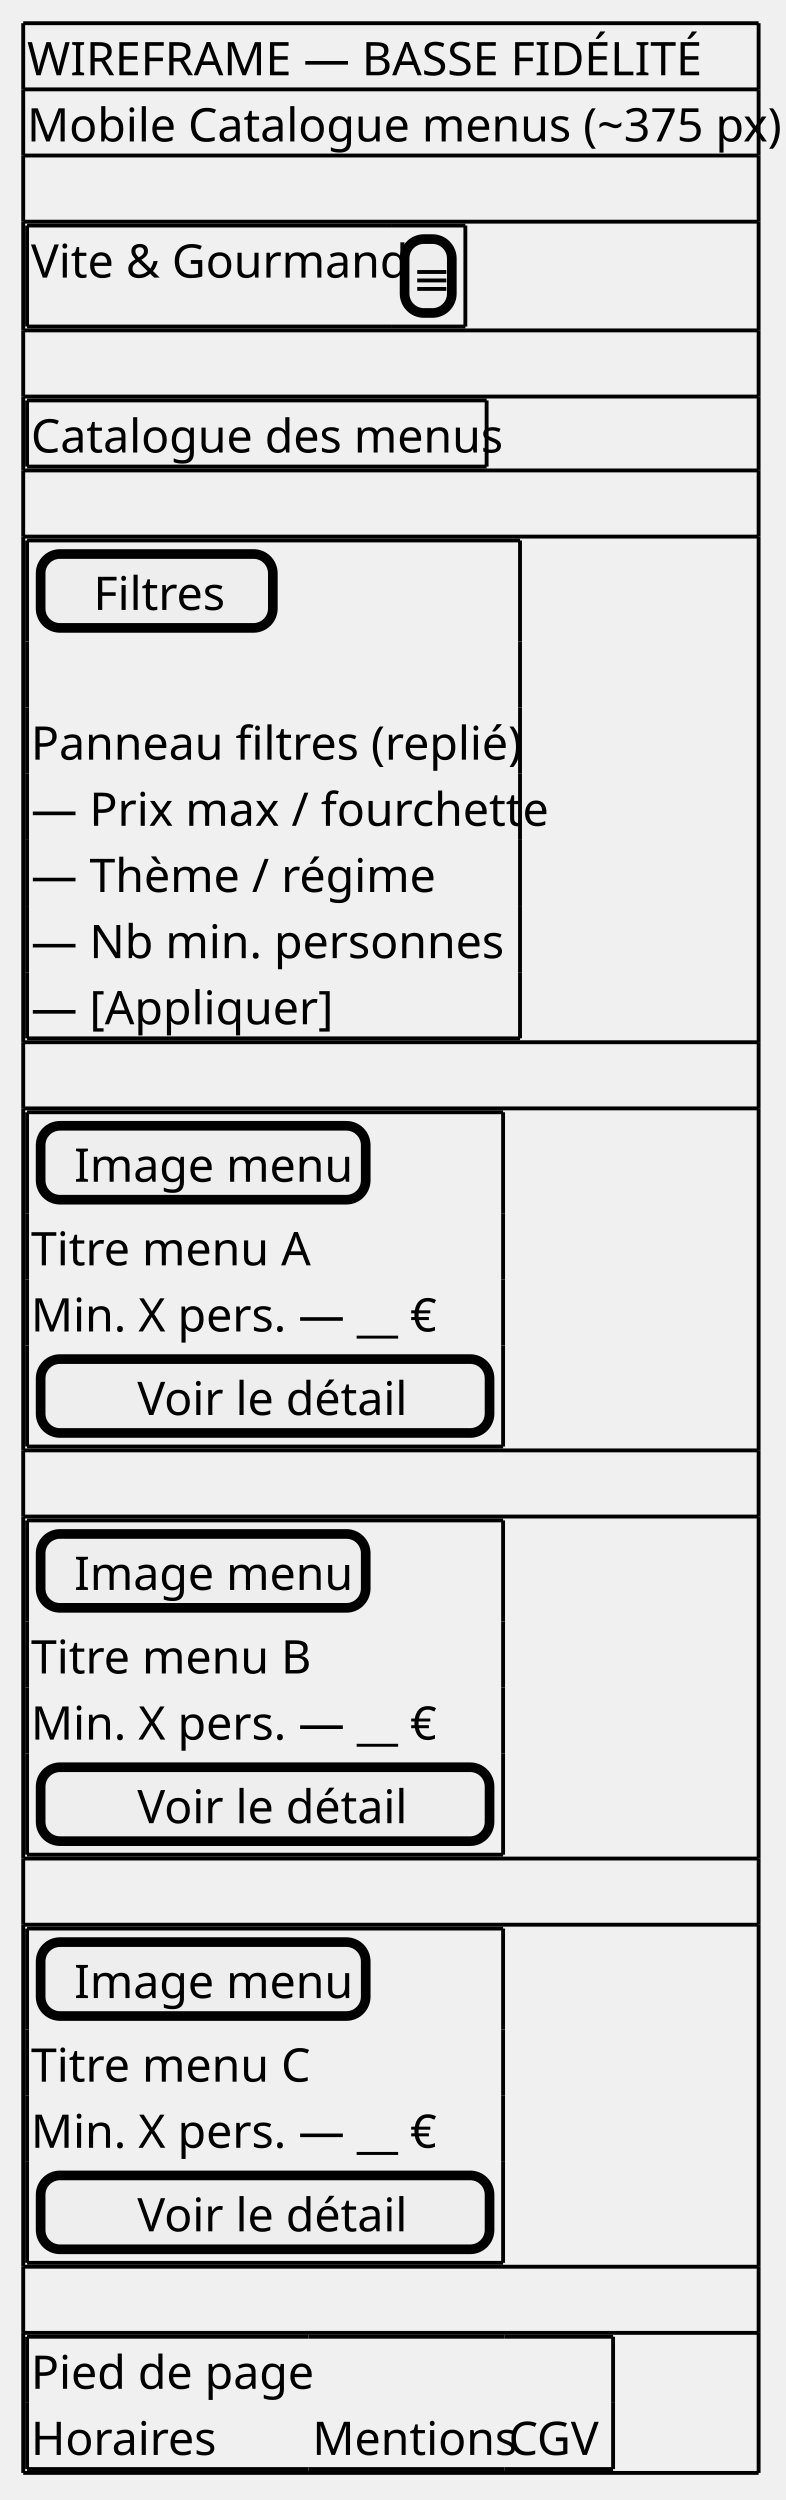
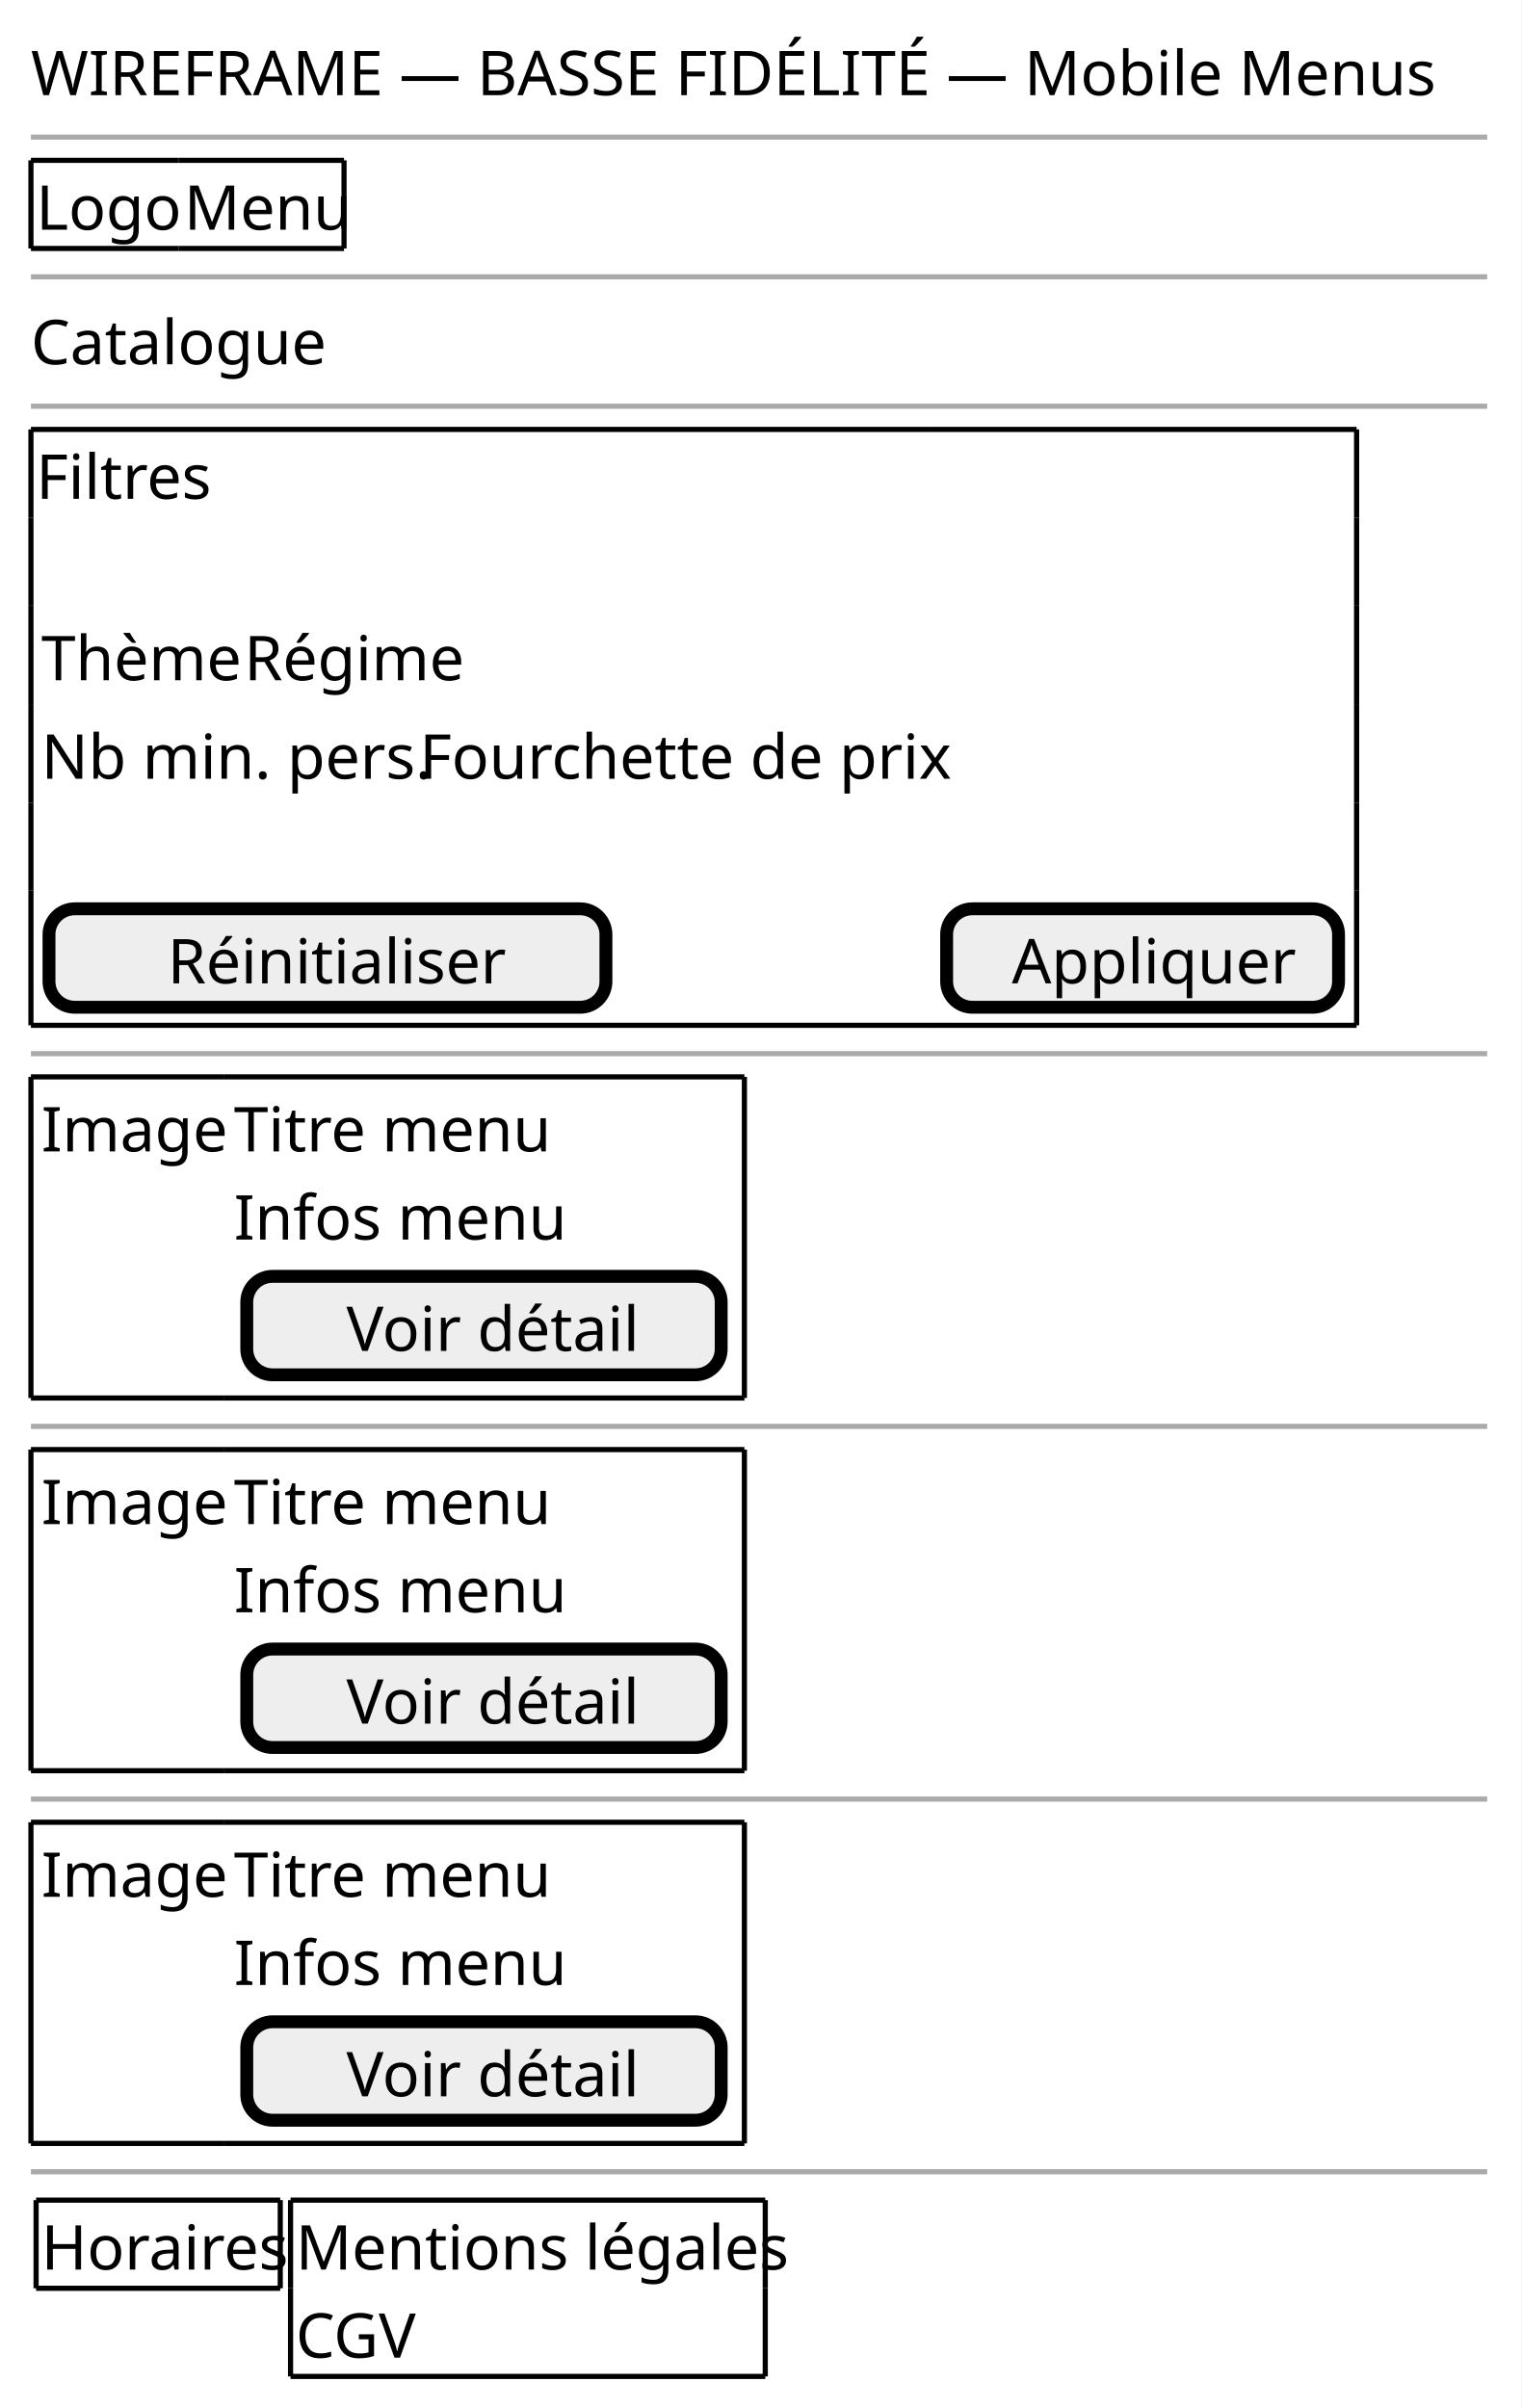
- <svg xmlns="http://www.w3.org/2000/svg" contentStyleType="text/css" data-diagram-type="SALT" height="646px" preserveAspectRatio="none" style="width:203px;height:646px;background:#FFFFFF;" version="1.1" viewBox="0 0 203 646" width="203px" zoomAndPan="magnify">
+ <svg xmlns="http://www.w3.org/2000/svg" contentStyleType="text/css" data-diagram-type="SALT" height="467px" preserveAspectRatio="none" style="width:295px;height:467px;background:#FFFFFF;" version="1.1" viewBox="0 0 295 467" width="295px" zoomAndPan="magnify">
  <defs />
+   <rect id="bg" fill="#FFFFFF" stroke="none" width="295" height="467" x="0" y="0" />
  <g>
-     <text fill="#000000" font-family="sans-serif" font-size="12" lengthAdjust="spacing" textLength="188.027" x="7" y="19.457">WIREFRAME — BASSE FIDÉLITÉ</text>
-     <text fill="#000000" font-family="sans-serif" font-size="12" lengthAdjust="spacing" textLength="187.107" x="7" y="36.551">Mobile Catalogue menus (~375 px)</text>
-     <text fill="#000000" font-family="sans-serif" font-size="12" lengthAdjust="spacing" textLength="92.045" x="8" y="71.738">Vite &amp; Gourmand</text>
-     <rect fill="#EEEEEE" height="19.094" rx="5" ry="5" style="stroke:#000000;stroke-width:2.5;" width="12.203" x="104.545" y="61.781" />
-     <text fill="#000000" font-family="sans-serif" font-size="12" lengthAdjust="spacing" textLength="8.203" x="106.545" y="76.238">≡</text>
-     <line style="stroke:#000000;stroke-width:1;" x1="7" x2="101.045" y1="58.281" y2="58.281" />
-     <line style="stroke:#000000;stroke-width:1;" x1="101.045" x2="120.248" y1="84.375" y2="84.375" />
-     <line style="stroke:#000000;stroke-width:1;" x1="101.045" x2="120.248" y1="58.281" y2="58.281" />
-     <line style="stroke:#000000;stroke-width:1;" x1="7" x2="101.045" y1="84.375" y2="84.375" />
-     <line style="stroke:#000000;stroke-width:1;" x1="7" x2="7" y1="58.281" y2="84.375" />
-     <line style="stroke:#000000;stroke-width:1;" x1="120.248" x2="120.248" y1="58.281" y2="84.375" />
-     <text fill="#000000" font-family="sans-serif" font-size="12" lengthAdjust="spacing" textLength="116.742" x="8" y="116.926">Catalogue des menus</text>
-     <line style="stroke:#000000;stroke-width:1;" x1="7" x2="125.742" y1="103.469" y2="103.469" />
-     <line style="stroke:#000000;stroke-width:1;" x1="7" x2="125.742" y1="120.562" y2="120.562" />
-     <line style="stroke:#000000;stroke-width:1;" x1="7" x2="7" y1="103.469" y2="120.562" />
-     <line style="stroke:#000000;stroke-width:1;" x1="125.742" x2="125.742" y1="103.469" y2="120.562" />
-     <rect fill="#EEEEEE" height="19.094" rx="5" ry="5" style="stroke:#000000;stroke-width:2.5;" width="60" x="10.5" y="143.156" />
-     <text fill="#000000" font-family="sans-serif" font-size="12" lengthAdjust="spacing" textLength="32.666" x="24.167" y="157.613">Filtres</text>
-     <text fill="#000000" font-family="sans-serif" font-size="12" lengthAdjust="spacing" textLength="120.727" x="8" y="196.301">Panneau filtres (replié)</text>
-     <text fill="#000000" font-family="sans-serif" font-size="12" lengthAdjust="spacing" textLength="125.373" x="8" y="213.394">— Prix max / fourchette</text>
-     <text fill="#000000" font-family="sans-serif" font-size="12" lengthAdjust="spacing" textLength="99.363" x="8" y="230.488">— Thème / régime</text>
-     <text fill="#000000" font-family="sans-serif" font-size="12" lengthAdjust="spacing" textLength="116.051" x="8" y="247.582">— Nb min. personnes</text>
-     <text fill="#000000" font-family="sans-serif" font-size="12" lengthAdjust="spacing" textLength="72.703" x="8" y="264.676">— [Appliquer]</text>
-     <line style="stroke:#000000;stroke-width:1;" x1="7" x2="134.373" y1="139.656" y2="139.656" />
-     <line style="stroke:#000000;stroke-width:1;" x1="7" x2="134.373" y1="268.312" y2="268.312" />
-     <line style="stroke:#000000;stroke-width:1;" x1="7" x2="7" y1="139.656" y2="165.75" />
-     <line style="stroke:#000000;stroke-width:1;" x1="134.373" x2="134.373" y1="139.656" y2="165.75" />
-     <line style="stroke:#000000;stroke-width:1;" x1="7" x2="7" y1="234.125" y2="251.219" />
-     <line style="stroke:#000000;stroke-width:1;" x1="134.373" x2="134.373" y1="234.125" y2="251.219" />
-     <line style="stroke:#000000;stroke-width:1;" x1="7" x2="7" y1="199.938" y2="217.031" />
-     <line style="stroke:#000000;stroke-width:1;" x1="134.373" x2="134.373" y1="199.938" y2="217.031" />
-     <line style="stroke:#000000;stroke-width:1;" x1="7" x2="7" y1="165.75" y2="182.844" />
-     <line style="stroke:#000000;stroke-width:1;" x1="134.373" x2="134.373" y1="165.75" y2="182.844" />
-     <line style="stroke:#000000;stroke-width:1;" x1="7" x2="7" y1="251.219" y2="268.312" />
-     <line style="stroke:#000000;stroke-width:1;" x1="134.373" x2="134.373" y1="251.219" y2="268.312" />
-     <line style="stroke:#000000;stroke-width:1;" x1="7" x2="7" y1="217.031" y2="234.125" />
-     <line style="stroke:#000000;stroke-width:1;" x1="134.373" x2="134.373" y1="217.031" y2="234.125" />
-     <line style="stroke:#000000;stroke-width:1;" x1="7" x2="7" y1="182.844" y2="199.938" />
-     <line style="stroke:#000000;stroke-width:1;" x1="134.373" x2="134.373" y1="182.844" y2="199.938" />
-     <rect fill="#EEEEEE" height="19.094" rx="5" ry="5" style="stroke:#000000;stroke-width:2.5;" width="84" x="10.5" y="290.906" />
-     <text fill="#000000" font-family="sans-serif" font-size="12" lengthAdjust="spacing" textLength="66.703" x="19.148" y="305.363">Image menu</text>
-     <text fill="#000000" font-family="sans-serif" font-size="12" lengthAdjust="spacing" textLength="68.689" x="8" y="326.957">Titre menu A</text>
-     <text fill="#000000" font-family="sans-serif" font-size="12" lengthAdjust="spacing" textLength="106.043" x="8" y="344.051">Min. X pers. — __ €</text>
-     <rect fill="#EEEEEE" height="19.094" rx="5" ry="5" style="stroke:#000000;stroke-width:2.5;" width="116" x="10.5" y="351.188" />
-     <text fill="#000000" font-family="sans-serif" font-size="12" lengthAdjust="spacing" textLength="66.035" x="35.482" y="365.644">Voir le détail</text>
-     <line style="stroke:#000000;stroke-width:1;" x1="7" x2="130" y1="287.406" y2="287.406" />
-     <line style="stroke:#000000;stroke-width:1;" x1="7" x2="130" y1="373.781" y2="373.781" />
-     <line style="stroke:#000000;stroke-width:1;" x1="7" x2="7" y1="287.406" y2="313.5" />
-     <line style="stroke:#000000;stroke-width:1;" x1="130" x2="130" y1="313.5" y2="330.594" />
-     <line style="stroke:#000000;stroke-width:1;" x1="130" x2="130" y1="287.406" y2="313.5" />
-     <line style="stroke:#000000;stroke-width:1;" x1="7" x2="7" y1="347.688" y2="373.781" />
-     <line style="stroke:#000000;stroke-width:1;" x1="7" x2="7" y1="330.594" y2="347.688" />
-     <line style="stroke:#000000;stroke-width:1;" x1="130" x2="130" y1="347.688" y2="373.781" />
-     <line style="stroke:#000000;stroke-width:1;" x1="7" x2="7" y1="313.5" y2="330.594" />
-     <line style="stroke:#000000;stroke-width:1;" x1="130" x2="130" y1="330.594" y2="347.688" />
-     <rect fill="#EEEEEE" height="19.094" rx="5" ry="5" style="stroke:#000000;stroke-width:2.5;" width="84" x="10.5" y="396.375" />
-     <text fill="#000000" font-family="sans-serif" font-size="12" lengthAdjust="spacing" textLength="66.703" x="19.148" y="410.832">Image menu</text>
-     <text fill="#000000" font-family="sans-serif" font-size="12" lengthAdjust="spacing" textLength="68.689" x="8" y="432.426">Titre menu B</text>
-     <text fill="#000000" font-family="sans-serif" font-size="12" lengthAdjust="spacing" textLength="106.043" x="8" y="449.519">Min. X pers. — __ €</text>
-     <rect fill="#EEEEEE" height="19.094" rx="5" ry="5" style="stroke:#000000;stroke-width:2.5;" width="116" x="10.5" y="456.656" />
-     <text fill="#000000" font-family="sans-serif" font-size="12" lengthAdjust="spacing" textLength="66.035" x="35.482" y="471.113">Voir le détail</text>
-     <line style="stroke:#000000;stroke-width:1;" x1="7" x2="130" y1="392.875" y2="392.875" />
-     <line style="stroke:#000000;stroke-width:1;" x1="7" x2="130" y1="479.25" y2="479.25" />
-     <line style="stroke:#000000;stroke-width:1;" x1="7" x2="7" y1="392.875" y2="418.969" />
-     <line style="stroke:#000000;stroke-width:1;" x1="130" x2="130" y1="418.969" y2="436.062" />
-     <line style="stroke:#000000;stroke-width:1;" x1="130" x2="130" y1="392.875" y2="418.969" />
-     <line style="stroke:#000000;stroke-width:1;" x1="7" x2="7" y1="453.156" y2="479.25" />
-     <line style="stroke:#000000;stroke-width:1;" x1="7" x2="7" y1="436.062" y2="453.156" />
-     <line style="stroke:#000000;stroke-width:1;" x1="130" x2="130" y1="453.156" y2="479.25" />
-     <line style="stroke:#000000;stroke-width:1;" x1="7" x2="7" y1="418.969" y2="436.062" />
-     <line style="stroke:#000000;stroke-width:1;" x1="130" x2="130" y1="436.062" y2="453.156" />
-     <rect fill="#EEEEEE" height="19.094" rx="5" ry="5" style="stroke:#000000;stroke-width:2.5;" width="84" x="10.5" y="501.844" />
-     <text fill="#000000" font-family="sans-serif" font-size="12" lengthAdjust="spacing" textLength="66.703" x="19.148" y="516.301">Image menu</text>
-     <text fill="#000000" font-family="sans-serif" font-size="12" lengthAdjust="spacing" textLength="69.352" x="8" y="537.894">Titre menu C</text>
-     <text fill="#000000" font-family="sans-serif" font-size="12" lengthAdjust="spacing" textLength="106.043" x="8" y="554.988">Min. X pers. — __ €</text>
-     <rect fill="#EEEEEE" height="19.094" rx="5" ry="5" style="stroke:#000000;stroke-width:2.5;" width="116" x="10.5" y="562.125" />
-     <text fill="#000000" font-family="sans-serif" font-size="12" lengthAdjust="spacing" textLength="66.035" x="35.482" y="576.582">Voir le détail</text>
-     <line style="stroke:#000000;stroke-width:1;" x1="7" x2="130" y1="498.344" y2="498.344" />
-     <line style="stroke:#000000;stroke-width:1;" x1="7" x2="130" y1="584.719" y2="584.719" />
-     <line style="stroke:#000000;stroke-width:1;" x1="7" x2="7" y1="498.344" y2="524.438" />
-     <line style="stroke:#000000;stroke-width:1;" x1="130" x2="130" y1="524.438" y2="541.531" />
-     <line style="stroke:#000000;stroke-width:1;" x1="130" x2="130" y1="498.344" y2="524.438" />
-     <line style="stroke:#000000;stroke-width:1;" x1="7" x2="7" y1="558.625" y2="584.719" />
-     <line style="stroke:#000000;stroke-width:1;" x1="7" x2="7" y1="541.531" y2="558.625" />
-     <line style="stroke:#000000;stroke-width:1;" x1="130" x2="130" y1="558.625" y2="584.719" />
-     <line style="stroke:#000000;stroke-width:1;" x1="7" x2="7" y1="524.438" y2="541.531" />
-     <line style="stroke:#000000;stroke-width:1;" x1="130" x2="130" y1="541.531" y2="558.625" />
-     <text fill="#000000" font-family="sans-serif" font-size="12" lengthAdjust="spacing" textLength="70.728" x="8" y="617.269">Pied de page</text>
-     <text fill="#000000" font-family="sans-serif" font-size="12" lengthAdjust="spacing" textLength="45.346" x="8" y="634.363">Horaires</text>
-     <text fill="#000000" font-family="sans-serif" font-size="12" lengthAdjust="spacing" textLength="48.691" x="80.728" y="634.363">Mentions</text>
-     <text fill="#000000" font-family="sans-serif" font-size="12" lengthAdjust="spacing" textLength="26.004" x="131.42" y="634.363">CGV</text>
-     <line style="stroke:#000000;stroke-width:1;" x1="7" x2="79.728" y1="603.812" y2="603.812" />
-     <line style="stroke:#000000;stroke-width:1;" x1="130.42" x2="158.424" y1="638" y2="638" />
-     <line style="stroke:#000000;stroke-width:1;" x1="79.728" x2="130.42" y1="603.812" y2="603.812" />
-     <line style="stroke:#000000;stroke-width:1;" x1="130.42" x2="158.424" y1="603.812" y2="603.812" />
-     <line style="stroke:#000000;stroke-width:1;" x1="7" x2="79.728" y1="638" y2="638" />
-     <line style="stroke:#000000;stroke-width:1;" x1="79.728" x2="130.42" y1="638" y2="638" />
-     <line style="stroke:#000000;stroke-width:1;" x1="7" x2="7" y1="603.812" y2="620.906" />
-     <line style="stroke:#000000;stroke-width:1;" x1="158.424" x2="158.424" y1="620.906" y2="638" />
-     <line style="stroke:#000000;stroke-width:1;" x1="158.424" x2="158.424" y1="603.812" y2="620.906" />
-     <line style="stroke:#000000;stroke-width:1;" x1="7" x2="7" y1="620.906" y2="638" />
-     <line style="stroke:#000000;stroke-width:1;" x1="6" x2="196.027" y1="6" y2="6" />
-     <line style="stroke:#000000;stroke-width:1;" x1="6" x2="196.027" y1="602.812" y2="602.812" />
-     <line style="stroke:#000000;stroke-width:1;" x1="6" x2="196.027" y1="497.344" y2="497.344" />
-     <line style="stroke:#000000;stroke-width:1;" x1="6" x2="196.027" y1="391.875" y2="391.875" />
-     <line style="stroke:#000000;stroke-width:1;" x1="6" x2="196.027" y1="286.406" y2="286.406" />
-     <line style="stroke:#000000;stroke-width:1;" x1="6" x2="196.027" y1="138.656" y2="138.656" />
-     <line style="stroke:#000000;stroke-width:1;" x1="6" x2="196.027" y1="102.469" y2="102.469" />
-     <line style="stroke:#000000;stroke-width:1;" x1="6" x2="196.027" y1="57.281" y2="57.281" />
-     <line style="stroke:#000000;stroke-width:1;" x1="6" x2="196.027" y1="23.094" y2="23.094" />
-     <line style="stroke:#000000;stroke-width:1;" x1="6" x2="196.027" y1="639" y2="639" />
-     <line style="stroke:#000000;stroke-width:1;" x1="6" x2="196.027" y1="585.719" y2="585.719" />
-     <line style="stroke:#000000;stroke-width:1;" x1="6" x2="196.027" y1="480.25" y2="480.25" />
-     <line style="stroke:#000000;stroke-width:1;" x1="6" x2="196.027" y1="374.781" y2="374.781" />
-     <line style="stroke:#000000;stroke-width:1;" x1="6" x2="196.027" y1="269.312" y2="269.312" />
-     <line style="stroke:#000000;stroke-width:1;" x1="6" x2="196.027" y1="121.562" y2="121.562" />
-     <line style="stroke:#000000;stroke-width:1;" x1="6" x2="196.027" y1="85.375" y2="85.375" />
-     <line style="stroke:#000000;stroke-width:1;" x1="6" x2="196.027" y1="40.188" y2="40.188" />
-     <line style="stroke:#000000;stroke-width:1;" x1="6" x2="6" y1="6" y2="23.094" />
-     <line style="stroke:#000000;stroke-width:1;" x1="196.027" x2="196.027" y1="6" y2="23.094" />
-     <line style="stroke:#000000;stroke-width:1;" x1="6" x2="6" y1="602.812" y2="639" />
-     <line style="stroke:#000000;stroke-width:1;" x1="196.027" x2="196.027" y1="602.812" y2="639" />
-     <line style="stroke:#000000;stroke-width:1;" x1="6" x2="6" y1="391.875" y2="480.25" />
-     <line style="stroke:#000000;stroke-width:1;" x1="196.027" x2="196.027" y1="391.875" y2="480.25" />
-     <line style="stroke:#000000;stroke-width:1;" x1="6" x2="6" y1="138.656" y2="269.312" />
-     <line style="stroke:#000000;stroke-width:1;" x1="196.027" x2="196.027" y1="138.656" y2="269.312" />
-     <line style="stroke:#000000;stroke-width:1;" x1="6" x2="6" y1="57.281" y2="85.375" />
-     <line style="stroke:#000000;stroke-width:1;" x1="196.027" x2="196.027" y1="57.281" y2="85.375" />
-     <line style="stroke:#000000;stroke-width:1;" x1="6" x2="6" y1="585.719" y2="602.812" />
-     <line style="stroke:#000000;stroke-width:1;" x1="196.027" x2="196.027" y1="585.719" y2="602.812" />
-     <line style="stroke:#000000;stroke-width:1;" x1="6" x2="6" y1="374.781" y2="391.875" />
-     <line style="stroke:#000000;stroke-width:1;" x1="196.027" x2="196.027" y1="374.781" y2="391.875" />
-     <line style="stroke:#000000;stroke-width:1;" x1="6" x2="6" y1="121.562" y2="138.656" />
-     <line style="stroke:#000000;stroke-width:1;" x1="196.027" x2="196.027" y1="121.562" y2="138.656" />
-     <line style="stroke:#000000;stroke-width:1;" x1="6" x2="6" y1="40.188" y2="57.281" />
-     <line style="stroke:#000000;stroke-width:1;" x1="196.027" x2="196.027" y1="40.188" y2="57.281" />
-     <line style="stroke:#000000;stroke-width:1;" x1="6" x2="6" y1="497.344" y2="585.719" />
-     <line style="stroke:#000000;stroke-width:1;" x1="196.027" x2="196.027" y1="497.344" y2="585.719" />
-     <line style="stroke:#000000;stroke-width:1;" x1="6" x2="6" y1="286.406" y2="374.781" />
-     <line style="stroke:#000000;stroke-width:1;" x1="196.027" x2="196.027" y1="286.406" y2="374.781" />
-     <line style="stroke:#000000;stroke-width:1;" x1="6" x2="6" y1="102.469" y2="121.562" />
-     <line style="stroke:#000000;stroke-width:1;" x1="196.027" x2="196.027" y1="102.469" y2="121.562" />
-     <line style="stroke:#000000;stroke-width:1;" x1="6" x2="6" y1="23.094" y2="40.188" />
-     <line style="stroke:#000000;stroke-width:1;" x1="196.027" x2="196.027" y1="23.094" y2="40.188" />
-     <line style="stroke:#000000;stroke-width:1;" x1="6" x2="6" y1="480.25" y2="497.344" />
-     <line style="stroke:#000000;stroke-width:1;" x1="196.027" x2="196.027" y1="480.25" y2="497.344" />
-     <line style="stroke:#000000;stroke-width:1;" x1="6" x2="6" y1="269.312" y2="286.406" />
-     <line style="stroke:#000000;stroke-width:1;" x1="196.027" x2="196.027" y1="269.312" y2="286.406" />
-     <line style="stroke:#000000;stroke-width:1;" x1="6" x2="6" y1="85.375" y2="102.469" />
-     <line style="stroke:#000000;stroke-width:1;" x1="196.027" x2="196.027" y1="85.375" y2="102.469" />
+     <text fill="#000000" font-family="sans-serif" font-size="12" lengthAdjust="spacing" textLength="281.397" x="6" y="18.457">WIREFRAME — BASSE FIDÉLITÉ — Mobile Menus</text>
+     <line style="stroke:#AAAAAA;stroke-width:1;" x1="6" x2="288.397" y1="26.594" y2="26.594" />
+     <text fill="#000000" font-family="sans-serif" font-size="12" lengthAdjust="spacing" textLength="26.695" x="7" y="44.551">Logo</text>
+     <text fill="#000000" font-family="sans-serif" font-size="12" lengthAdjust="spacing" textLength="30.018" x="35.695" y="44.551">Menu</text>
+     <line style="stroke:#000000;stroke-width:1;" x1="6" x2="34.695" y1="31.094" y2="31.094" />
+     <line style="stroke:#000000;stroke-width:1;" x1="34.695" x2="66.713" y1="48.188" y2="48.188" />
+     <line style="stroke:#000000;stroke-width:1;" x1="34.695" x2="66.713" y1="31.094" y2="31.094" />
+     <line style="stroke:#000000;stroke-width:1;" x1="6" x2="34.695" y1="48.188" y2="48.188" />
+     <line style="stroke:#000000;stroke-width:1;" x1="6" x2="6" y1="31.094" y2="48.188" />
+     <line style="stroke:#000000;stroke-width:1;" x1="66.713" x2="66.713" y1="31.094" y2="48.188" />
+     <line style="stroke:#AAAAAA;stroke-width:1;" x1="6" x2="288.397" y1="53.688" y2="53.688" />
+     <text fill="#000000" font-family="sans-serif" font-size="12" lengthAdjust="spacing" textLength="54.709" x="6" y="70.644">Catalogue</text>
+     <line style="stroke:#AAAAAA;stroke-width:1;" x1="6" x2="288.397" y1="78.781" y2="78.781" />
+     <text fill="#000000" font-family="sans-serif" font-size="12" lengthAdjust="spacing" textLength="32.666" x="7" y="96.738">Filtres</text>
+     <text fill="#000000" font-family="sans-serif" font-size="12" lengthAdjust="spacing" textLength="37.348" x="8" y="131.926">Thème</text>
+     <text fill="#000000" font-family="sans-serif" font-size="12" lengthAdjust="spacing" textLength="41.35" x="47.348" y="131.926">Régime</text>
+     <text fill="#000000" font-family="sans-serif" font-size="12" lengthAdjust="spacing" textLength="71.356" x="8" y="151.019">Nb min. pers.</text>
+     <text fill="#000000" font-family="sans-serif" font-size="12" lengthAdjust="spacing" textLength="96.715" x="81.356" y="151.019">Fourchette de prix</text>
+     <rect fill="#EEEEEE" height="19.094" rx="5" ry="5" style="stroke:#000000;stroke-width:2.5;" width="108" x="9.5" y="176.25" />
+     <text fill="#000000" font-family="sans-serif" font-size="12" lengthAdjust="spacing" textLength="62.022" x="32.489" y="190.707">Réinitialiser</text>
+     <rect fill="#EEEEEE" height="19.094" rx="5" ry="5" style="stroke:#000000;stroke-width:2.5;" width="76" x="183.57" y="176.25" />
+     <text fill="#000000" font-family="sans-serif" font-size="12" lengthAdjust="spacing" textLength="50.701" x="196.22" y="190.707">Appliquer</text>
+     <line style="stroke:#000000;stroke-width:1;" x1="6" x2="180.07" y1="83.281" y2="83.281" />
+     <line style="stroke:#000000;stroke-width:1;" x1="180.07" x2="263.07" y1="83.281" y2="83.281" />
+     <line style="stroke:#000000;stroke-width:1;" x1="6" x2="180.07" y1="198.844" y2="198.844" />
+     <line style="stroke:#000000;stroke-width:1;" x1="180.07" x2="263.07" y1="198.844" y2="198.844" />
+     <line style="stroke:#000000;stroke-width:1;" x1="6" x2="6" y1="83.281" y2="100.375" />
+     <line style="stroke:#000000;stroke-width:1;" x1="263.07" x2="263.07" y1="117.469" y2="136.562" />
+     <line style="stroke:#000000;stroke-width:1;" x1="263.07" x2="263.07" y1="100.375" y2="117.469" />
+     <line style="stroke:#000000;stroke-width:1;" x1="263.07" x2="263.07" y1="83.281" y2="100.375" />
+     <line style="stroke:#000000;stroke-width:1;" x1="6" x2="6" y1="172.75" y2="198.844" />
+     <line style="stroke:#000000;stroke-width:1;" x1="6" x2="6" y1="155.656" y2="172.75" />
+     <line style="stroke:#000000;stroke-width:1;" x1="6" x2="6" y1="136.562" y2="155.656" />
+     <line style="stroke:#000000;stroke-width:1;" x1="263.07" x2="263.07" y1="172.75" y2="198.844" />
+     <line style="stroke:#000000;stroke-width:1;" x1="6" x2="6" y1="117.469" y2="136.562" />
+     <line style="stroke:#000000;stroke-width:1;" x1="263.07" x2="263.07" y1="155.656" y2="172.75" />
+     <line style="stroke:#000000;stroke-width:1;" x1="6" x2="6" y1="100.375" y2="117.469" />
+     <line style="stroke:#000000;stroke-width:1;" x1="263.07" x2="263.07" y1="136.562" y2="155.656" />
+     <line style="stroke:#AAAAAA;stroke-width:1;" x1="6" x2="288.397" y1="204.344" y2="204.344" />
+     <text fill="#000000" font-family="sans-serif" font-size="12" lengthAdjust="spacing" textLength="33.352" x="8" y="223.301">Image</text>
+     <text fill="#000000" font-family="sans-serif" font-size="12" lengthAdjust="spacing" textLength="57.352" x="45.352" y="223.301">Titre menu</text>
+     <text fill="#000000" font-family="sans-serif" font-size="12" lengthAdjust="spacing" textLength="59.367" x="45.352" y="240.394">Infos menu</text>
+     <rect fill="#EEEEEE" height="19.094" rx="5" ry="5" style="stroke:#000000;stroke-width:2.5;" width="92" x="47.852" y="247.531" />
+     <text fill="#000000" font-family="sans-serif" font-size="12" lengthAdjust="spacing" textLength="53.361" x="67.171" y="261.988">Voir détail</text>
+     <line style="stroke:#000000;stroke-width:1;" x1="6" x2="43.352" y1="208.844" y2="208.844" />
+     <line style="stroke:#000000;stroke-width:1;" x1="43.352" x2="144.352" y1="271.125" y2="271.125" />
+     <line style="stroke:#000000;stroke-width:1;" x1="43.352" x2="144.352" y1="208.844" y2="208.844" />
+     <line style="stroke:#000000;stroke-width:1;" x1="6" x2="43.352" y1="271.125" y2="271.125" />
+     <line style="stroke:#000000;stroke-width:1;" x1="6" x2="6" y1="208.844" y2="271.125" />
+     <line style="stroke:#000000;stroke-width:1;" x1="144.352" x2="144.352" y1="208.844" y2="271.125" />
+     <line style="stroke:#AAAAAA;stroke-width:1;" x1="6" x2="288.397" y1="276.625" y2="276.625" />
+     <text fill="#000000" font-family="sans-serif" font-size="12" lengthAdjust="spacing" textLength="33.352" x="8" y="295.582">Image</text>
+     <text fill="#000000" font-family="sans-serif" font-size="12" lengthAdjust="spacing" textLength="57.352" x="45.352" y="295.582">Titre menu</text>
+     <text fill="#000000" font-family="sans-serif" font-size="12" lengthAdjust="spacing" textLength="59.367" x="45.352" y="312.676">Infos menu</text>
+     <rect fill="#EEEEEE" height="19.094" rx="5" ry="5" style="stroke:#000000;stroke-width:2.5;" width="92" x="47.852" y="319.812" />
+     <text fill="#000000" font-family="sans-serif" font-size="12" lengthAdjust="spacing" textLength="53.361" x="67.171" y="334.269">Voir détail</text>
+     <line style="stroke:#000000;stroke-width:1;" x1="6" x2="43.352" y1="281.125" y2="281.125" />
+     <line style="stroke:#000000;stroke-width:1;" x1="43.352" x2="144.352" y1="343.406" y2="343.406" />
+     <line style="stroke:#000000;stroke-width:1;" x1="43.352" x2="144.352" y1="281.125" y2="281.125" />
+     <line style="stroke:#000000;stroke-width:1;" x1="6" x2="43.352" y1="343.406" y2="343.406" />
+     <line style="stroke:#000000;stroke-width:1;" x1="6" x2="6" y1="281.125" y2="343.406" />
+     <line style="stroke:#000000;stroke-width:1;" x1="144.352" x2="144.352" y1="281.125" y2="343.406" />
+     <line style="stroke:#AAAAAA;stroke-width:1;" x1="6" x2="288.397" y1="348.906" y2="348.906" />
+     <text fill="#000000" font-family="sans-serif" font-size="12" lengthAdjust="spacing" textLength="33.352" x="8" y="367.863">Image</text>
+     <text fill="#000000" font-family="sans-serif" font-size="12" lengthAdjust="spacing" textLength="57.352" x="45.352" y="367.863">Titre menu</text>
+     <text fill="#000000" font-family="sans-serif" font-size="12" lengthAdjust="spacing" textLength="59.367" x="45.352" y="384.957">Infos menu</text>
+     <rect fill="#EEEEEE" height="19.094" rx="5" ry="5" style="stroke:#000000;stroke-width:2.5;" width="92" x="47.852" y="392.094" />
+     <text fill="#000000" font-family="sans-serif" font-size="12" lengthAdjust="spacing" textLength="53.361" x="67.171" y="406.551">Voir détail</text>
+     <line style="stroke:#000000;stroke-width:1;" x1="6" x2="43.352" y1="353.406" y2="353.406" />
+     <line style="stroke:#000000;stroke-width:1;" x1="43.352" x2="144.352" y1="415.688" y2="415.688" />
+     <line style="stroke:#000000;stroke-width:1;" x1="43.352" x2="144.352" y1="353.406" y2="353.406" />
+     <line style="stroke:#000000;stroke-width:1;" x1="6" x2="43.352" y1="415.688" y2="415.688" />
+     <line style="stroke:#000000;stroke-width:1;" x1="6" x2="6" y1="353.406" y2="415.688" />
+     <line style="stroke:#000000;stroke-width:1;" x1="144.352" x2="144.352" y1="353.406" y2="415.688" />
+     <line style="stroke:#AAAAAA;stroke-width:1;" x1="6" x2="288.397" y1="421.188" y2="421.188" />
+     <text fill="#000000" font-family="sans-serif" font-size="12" lengthAdjust="spacing" textLength="45.346" x="8" y="440.144">Horaires</text>
+     <line style="stroke:#000000;stroke-width:1;" x1="7" x2="54.346" y1="426.688" y2="426.688" />
+     <line style="stroke:#000000;stroke-width:1;" x1="7" x2="54.346" y1="443.781" y2="443.781" />
+     <line style="stroke:#000000;stroke-width:1;" x1="7" x2="7" y1="426.688" y2="443.781" />
+     <line style="stroke:#000000;stroke-width:1;" x1="54.346" x2="54.346" y1="426.688" y2="443.781" />
+     <text fill="#000000" font-family="sans-serif" font-size="12" lengthAdjust="spacing" textLength="90.053" x="57.346" y="440.144">Mentions légales</text>
+     <text fill="#000000" font-family="sans-serif" font-size="12" lengthAdjust="spacing" textLength="26.004" x="57.346" y="457.238">CGV</text>
+     <line style="stroke:#000000;stroke-width:1;" x1="56.346" x2="148.398" y1="426.688" y2="426.688" />
+     <line style="stroke:#000000;stroke-width:1;" x1="56.346" x2="148.398" y1="460.875" y2="460.875" />
+     <line style="stroke:#000000;stroke-width:1;" x1="56.346" x2="56.346" y1="426.688" y2="443.781" />
+     <line style="stroke:#000000;stroke-width:1;" x1="148.398" x2="148.398" y1="443.781" y2="460.875" />
+     <line style="stroke:#000000;stroke-width:1;" x1="148.398" x2="148.398" y1="426.688" y2="443.781" />
+     <line style="stroke:#000000;stroke-width:1;" x1="56.346" x2="56.346" y1="443.781" y2="460.875" />
  </g>
</svg>
